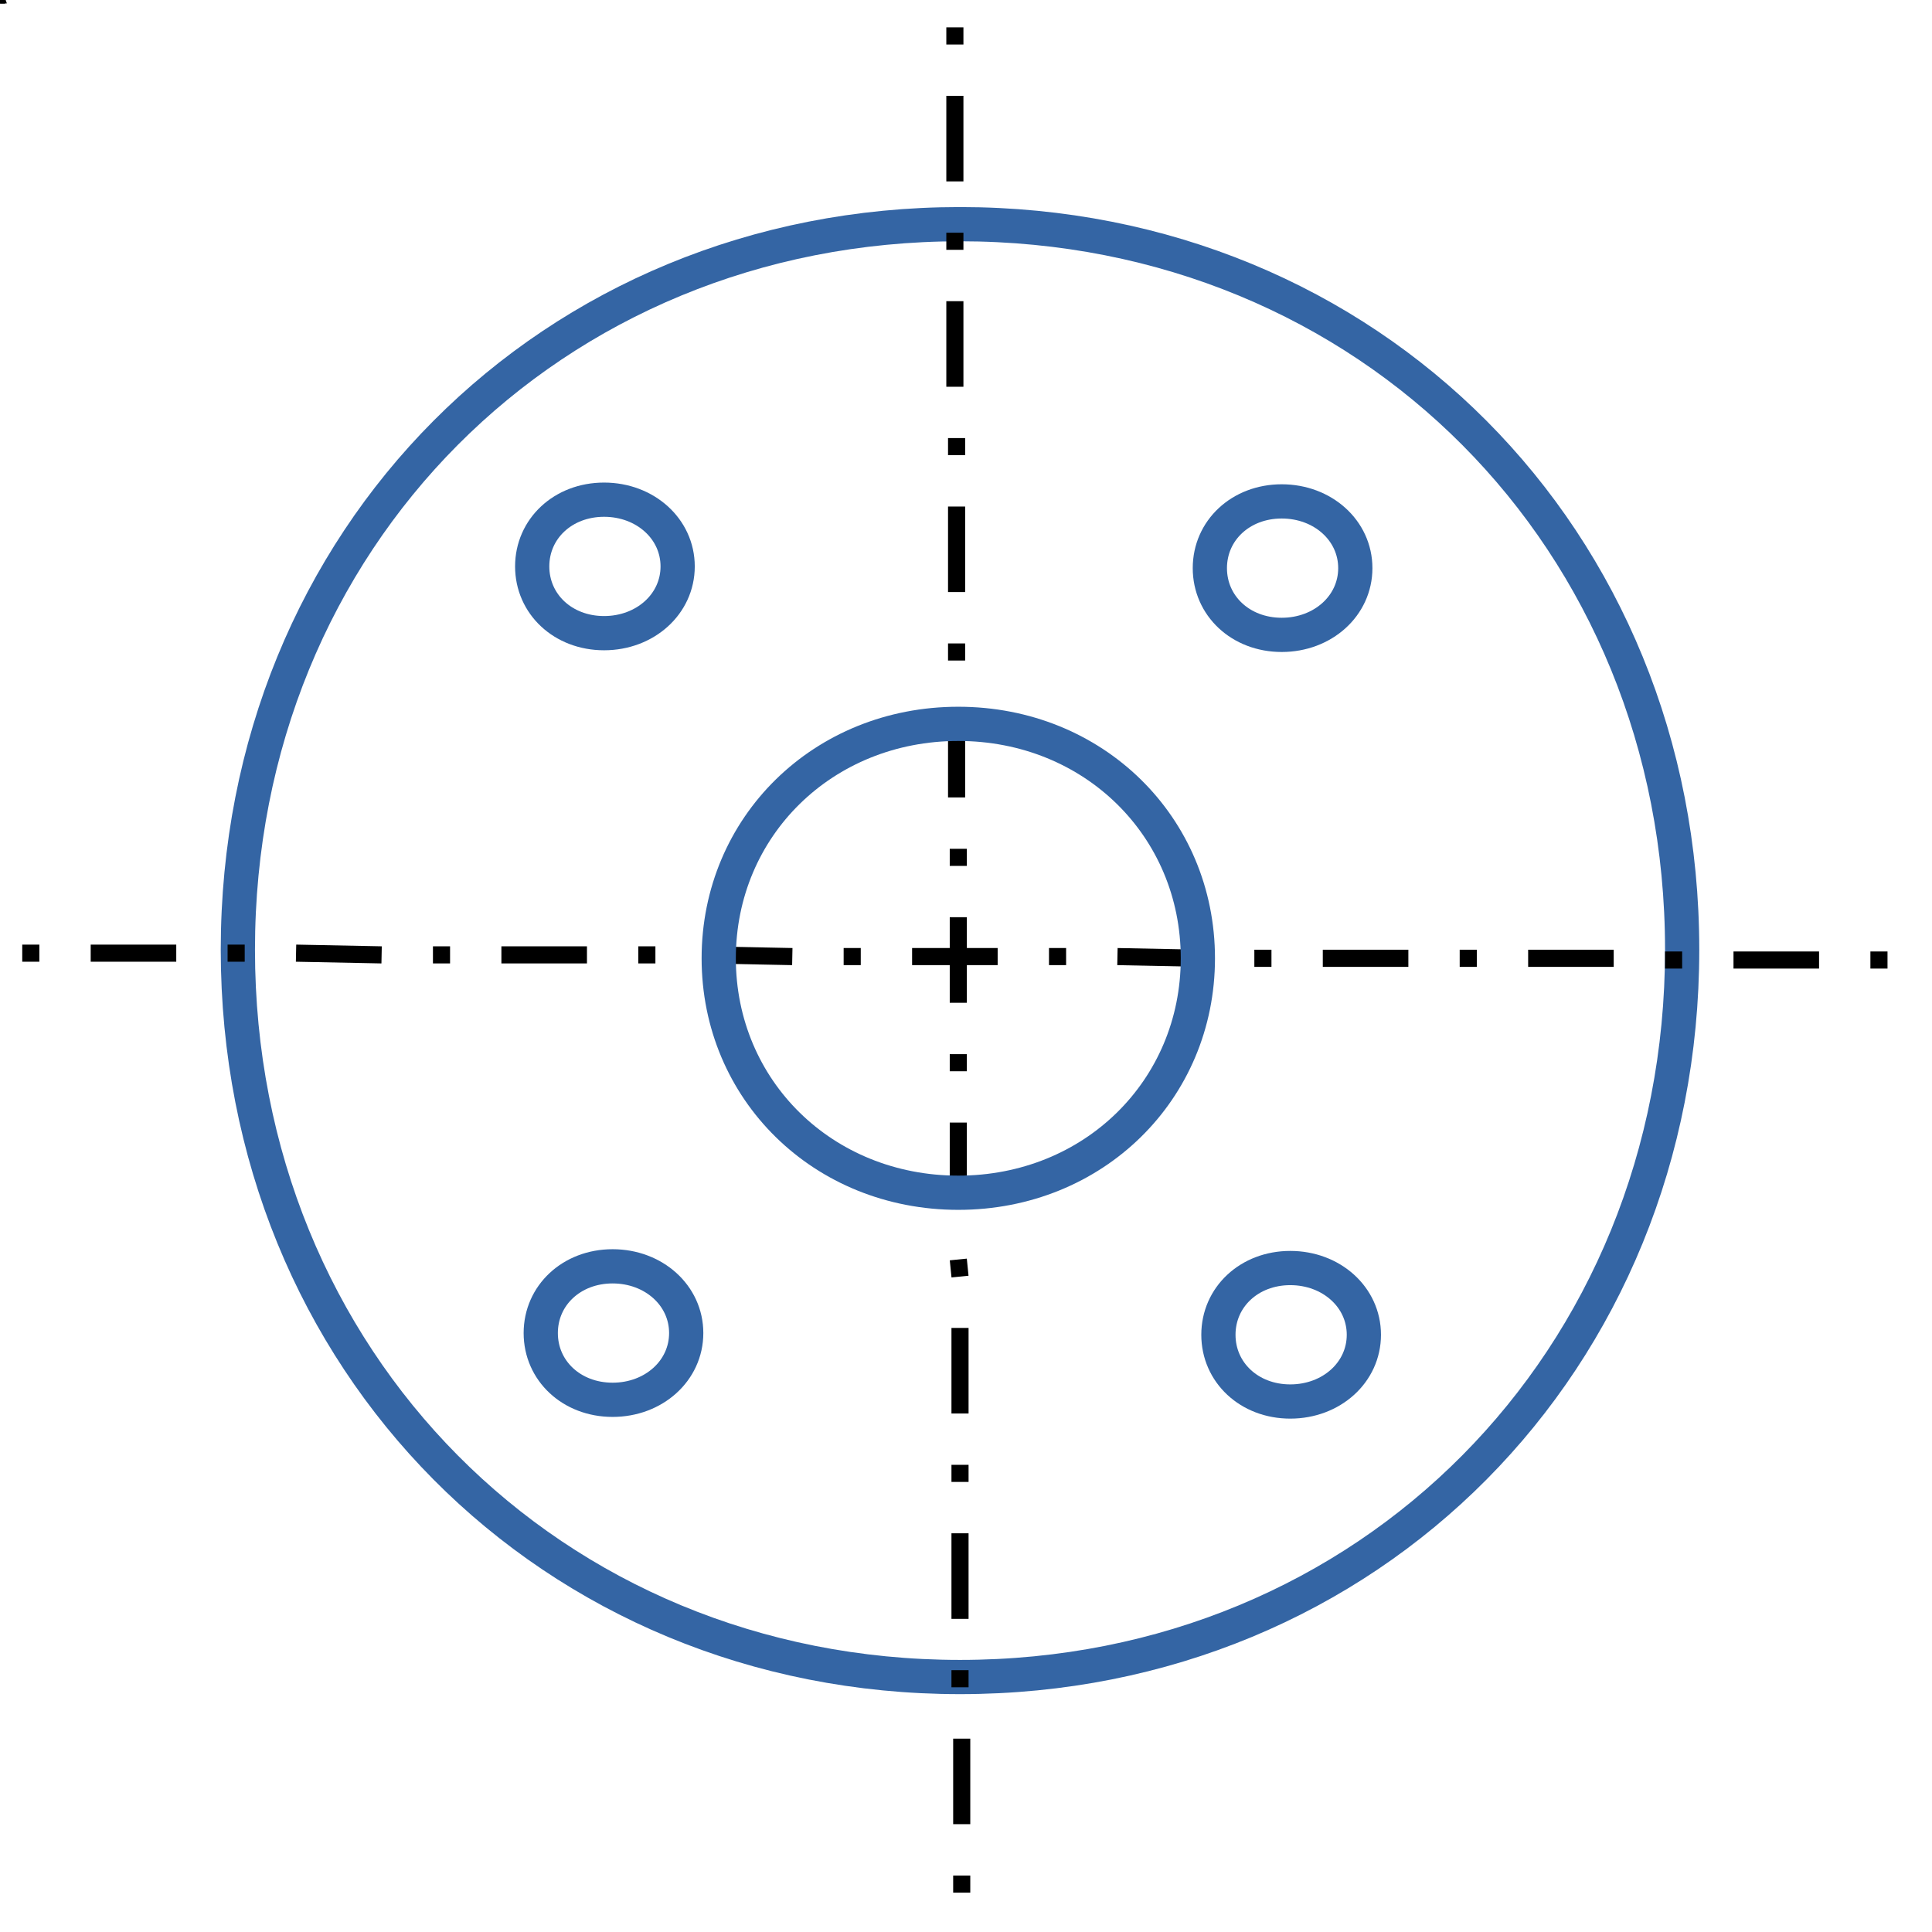
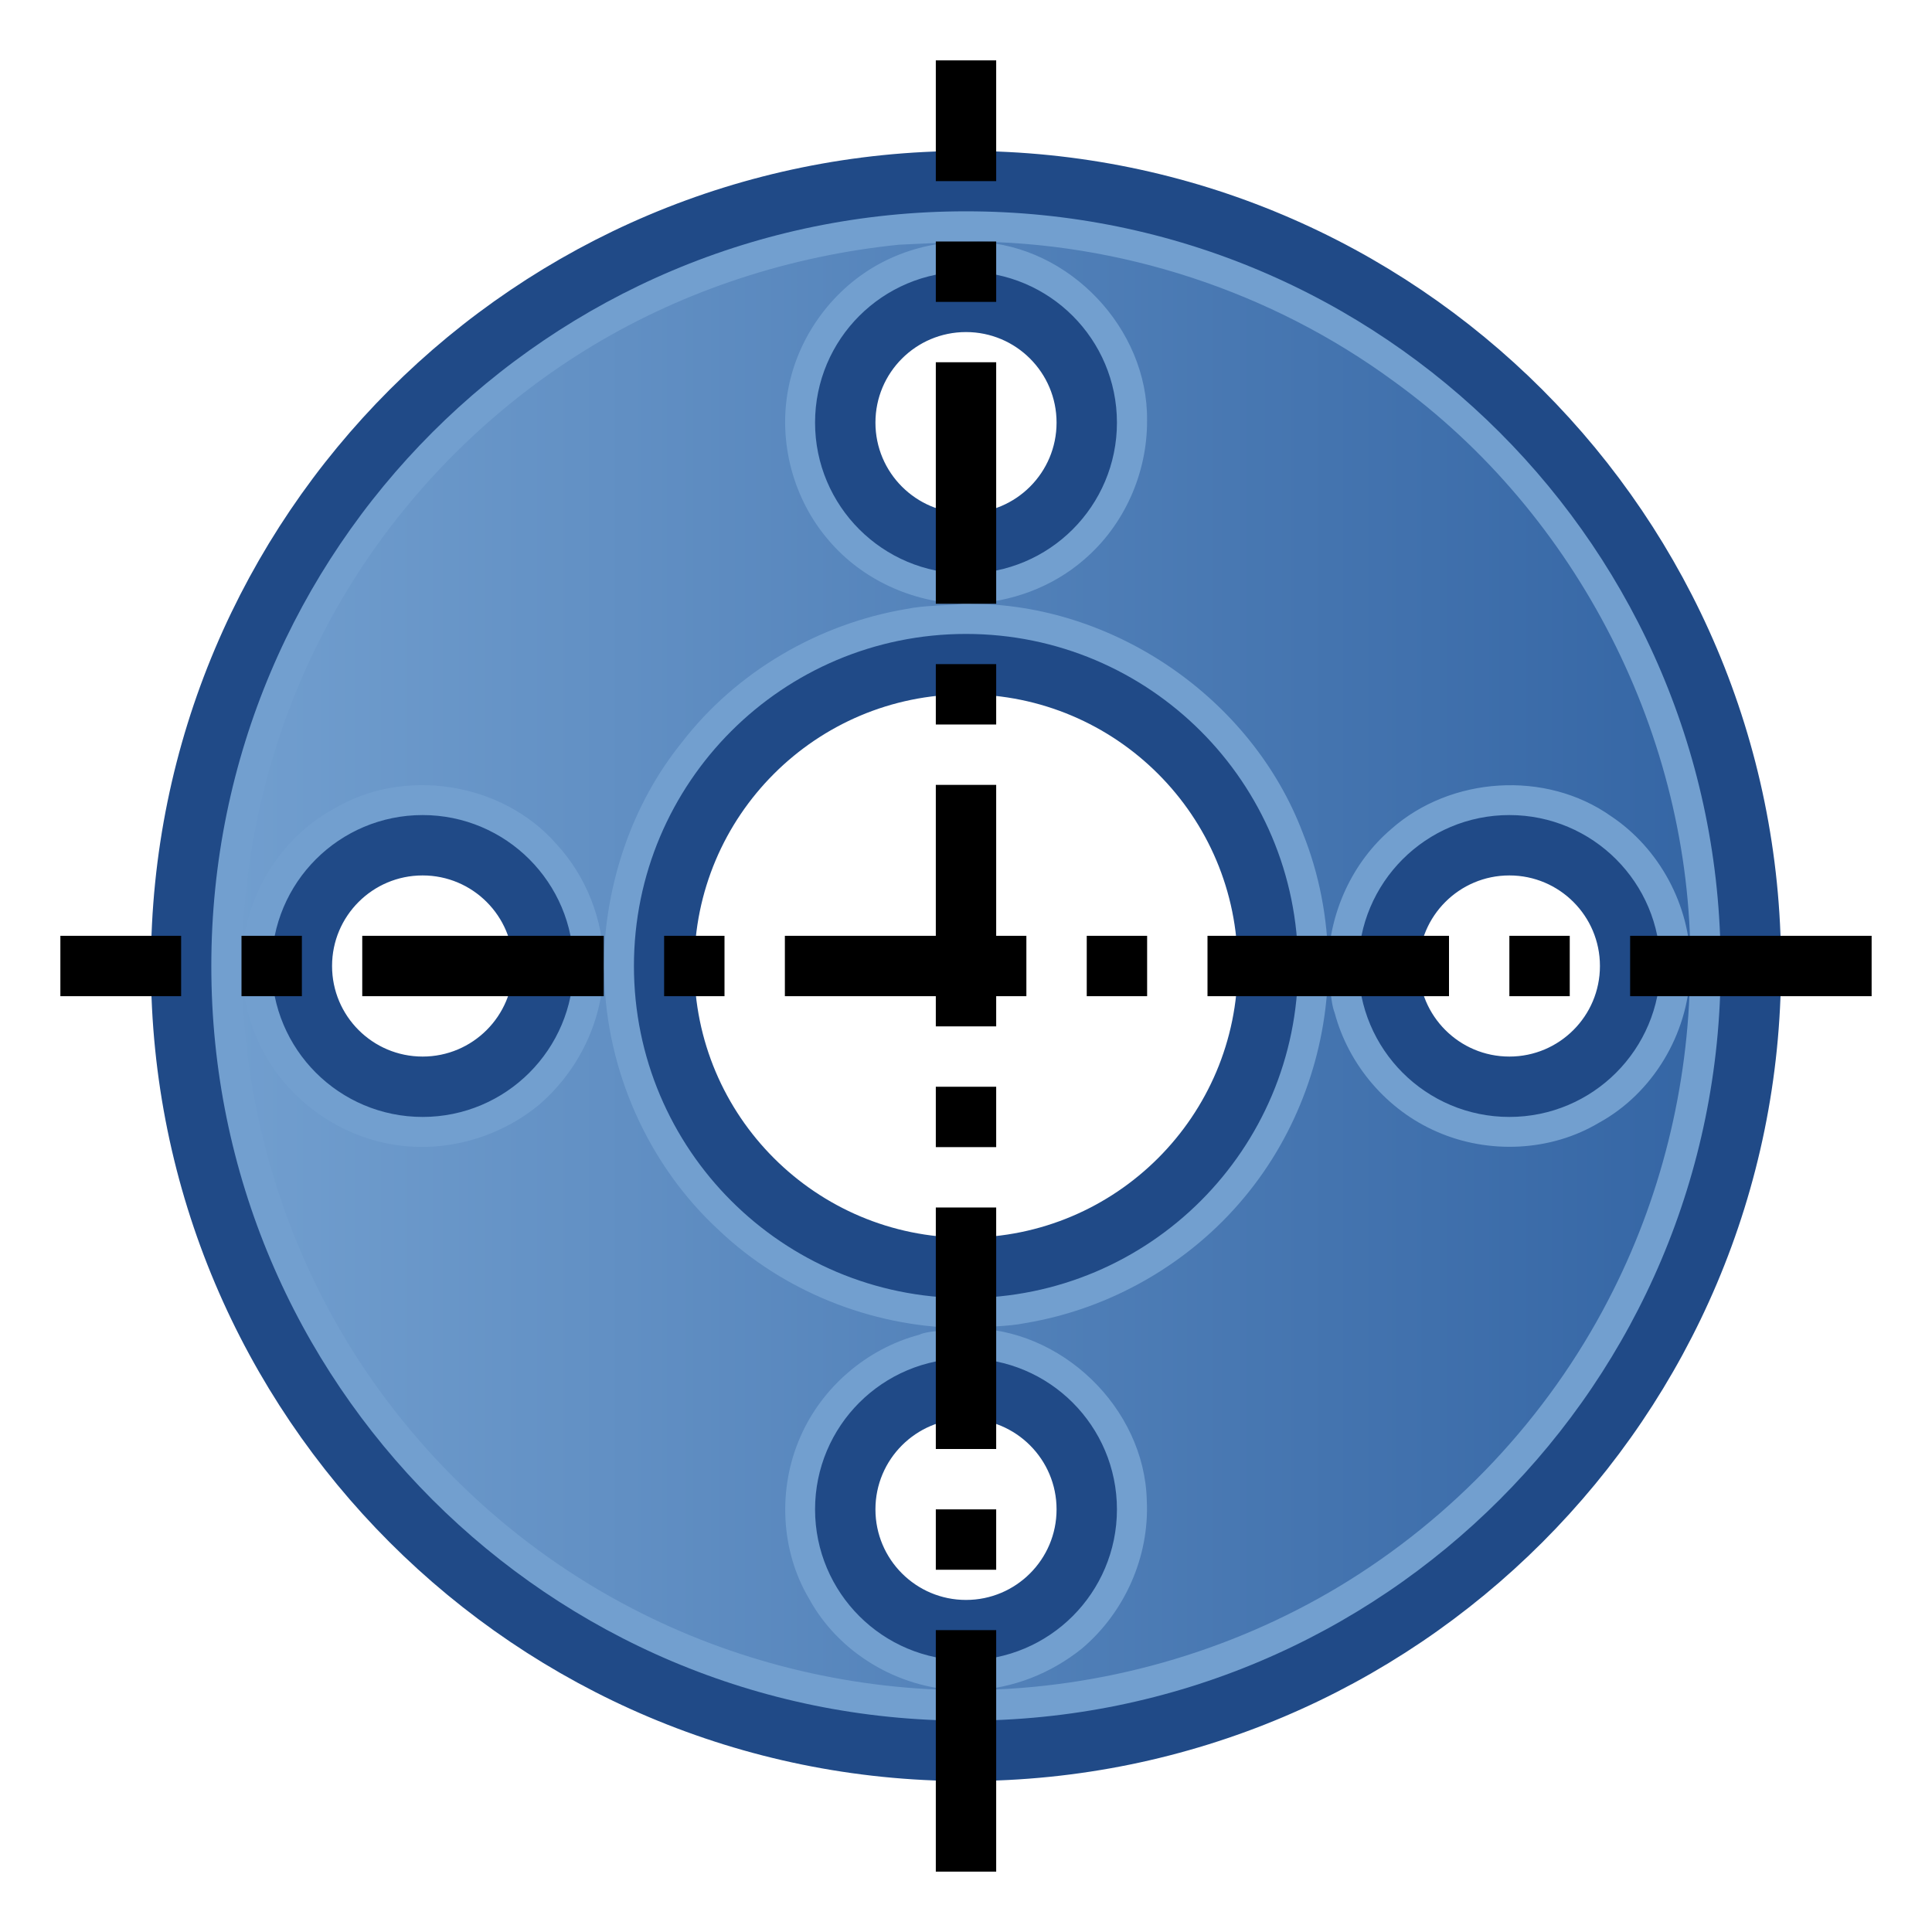
- <svg xmlns="http://www.w3.org/2000/svg" xmlns:ns1="http://xml.openoffice.org/svg/export" version="1.2" baseProfile="tiny" width="11.29mm" height="11.29mm" viewBox="0 0 1129 1129" preserveAspectRatio="xMidYMid" fill-rule="evenodd" clip-path="url(#presentation_clip_path)" stroke-width="28.222" stroke-linejoin="round" xml:space="preserve">
-   <defs class="ClipPathGroup">
-     <clipPath id="presentation_clip_path" clipPathUnits="userSpaceOnUse">
-       <rect x="0" y="0" width="1129" height="1129" />
-     </clipPath>
+ <svg xmlns="http://www.w3.org/2000/svg" xmlns:xlink="http://www.w3.org/1999/xlink" width="64" height="64" viewBox="0 0 64 64" version="1.1" id="svg1">
+   <defs id="defs1">
+     <linearGradient id="linearGradient15">
+       <stop style="stop-color:#729fcf;stop-opacity:1;" offset="0" id="stop15" />
+       <stop style="stop-color:#3465a4;stop-opacity:1;" offset="1" id="stop16" />
+     </linearGradient>
+     <linearGradient xlink:href="#linearGradient15" id="linearGradient16" x1="7.014" y1="31.994" x2="56.998" y2="31.994" gradientUnits="userSpaceOnUse" />
  </defs>
-   <defs class="TextShapeIndex">
-     <g ns1:slide="id1" ns1:id-list="id3 id4 id5 id6 id7 id8 id9 id10 id11 id12 id13 id14 id15 id16 id17 id18 id19 id20 id21 id22 id23 id24 id25 id26 id27 id28 id29 id30 id31 id32 id33 id34 id35" />
-   </defs>
-   <defs class="EmbeddedBulletChars">
-     <g id="bullet-char-template(57356)" transform="scale(0.0004882812,-0.0004882812)">
-       <path d="M 580,1141 L 1163,571 580,0 -4,571 580,1141 Z" />
-     </g>
-     <g id="bullet-char-template(57354)" transform="scale(0.0004882812,-0.0004882812)">
-       <path d="M 8,1128 L 1137,1128 1137,0 8,0 8,1128 Z" />
-     </g>
-     <g id="bullet-char-template(10146)" transform="scale(0.0004882812,-0.0004882812)">
-       <path d="M 174,0 L 602,739 174,1481 1456,739 174,0 Z M 1358,739 L 309,1346 659,739 1358,739 Z" />
-     </g>
-     <g id="bullet-char-template(10132)" transform="scale(0.0004882812,-0.0004882812)">
-       <path d="M 2015,739 L 1276,0 717,0 1260,543 174,543 174,936 1260,936 717,1481 1274,1481 2015,739 Z" />
-     </g>
-     <g id="bullet-char-template(10007)" transform="scale(0.0004882812,-0.0004882812)">
-       <path d="M 0,-2 C -7,14 -16,27 -25,37 L 356,567 C 262,823 215,952 215,954 215,979 228,992 255,992 264,992 276,990 289,987 310,991 331,999 354,1012 L 381,999 492,748 772,1049 836,1024 860,1049 C 881,1039 901,1025 922,1006 886,937 835,863 770,784 769,783 710,716 594,584 L 774,223 C 774,196 753,168 711,139 L 727,119 C 717,90 699,76 672,76 641,76 570,178 457,381 L 164,-76 C 142,-110 111,-127 72,-127 30,-127 9,-110 8,-76 1,-67 -2,-52 -2,-32 -2,-23 -1,-13 0,-2 Z" />
-     </g>
-     <g id="bullet-char-template(10004)" transform="scale(0.0004882812,-0.0004882812)">
-       <path d="M 285,-33 C 182,-33 111,30 74,156 52,228 41,333 41,471 41,549 55,616 82,672 116,743 169,778 240,778 293,778 328,747 346,684 L 369,508 C 377,444 397,411 428,410 L 1163,1116 C 1174,1127 1196,1133 1229,1133 1271,1133 1292,1118 1292,1087 L 1292,965 C 1292,929 1282,901 1262,881 L 442,47 C 390,-6 338,-33 285,-33 Z" />
-     </g>
-     <g id="bullet-char-template(9679)" transform="scale(0.0004882812,-0.0004882812)">
-       <path d="M 813,0 C 632,0 489,54 383,161 276,268 223,411 223,592 223,773 276,916 383,1023 489,1130 632,1184 813,1184 992,1184 1136,1130 1245,1023 1353,916 1407,772 1407,592 1407,412 1353,268 1245,161 1136,54 992,0 813,0 Z" />
-     </g>
-     <g id="bullet-char-template(8226)" transform="scale(0.0004882812,-0.0004882812)">
-       <path d="M 346,457 C 273,457 209,483 155,535 101,586 74,649 74,723 74,796 101,859 155,911 209,963 273,989 346,989 419,989 480,963 531,910 582,859 608,796 608,723 608,648 583,586 532,535 482,483 420,457 346,457 Z" />
-     </g>
-     <g id="bullet-char-template(8211)" transform="scale(0.0004882812,-0.0004882812)">
-       <path d="M -4,459 L 1135,459 1135,606 -4,606 -4,459 Z" />
-     </g>
-   </defs>
-   <defs class="TextEmbeddedBitmaps" />
-   <g>
-     <g id="id2" class="Master_Slide">
-       <g id="bg-id2" class="Background" />
-       <g id="bo-id2" class="BackgroundObjects" />
-     </g>
-   </g>
-   <g class="SlideGroup">
-     <g>
-       <g id="id1" class="Slide" clip-path="url(#presentation_clip_path)">
-         <g class="Page">
-           <g class="com.sun.star.drawing.PolyPolygonShape">
-             <g id="id3">
-               <path fill="rgb(0,0,0)" stroke="none" d="M 1,-1 L 1,0 1,0 0,0 1,-1 Z" />
-             </g>
-           </g>
-           <g class="com.sun.star.drawing.PolyPolygonShape">
-             <g id="id4">
-               <path fill="rgb(0,0,0)" stroke="none" d="M 0,-1 L 1,-1 1,0 0,0 0,-1 Z" />
-             </g>
-           </g>
-           <g class="com.sun.star.drawing.PolyPolygonShape">
-             <g id="id5">
-               <path fill="rgb(0,0,0)" stroke="none" d="M 0,0 L 0,0 0,-1 1,0 0,0 Z M 1,0 L 0,-1 0,0 1,0 Z" />
-             </g>
-           </g>
-           <g class="com.sun.star.drawing.PolyPolygonShape">
-             <g id="id6">
-               <path fill="rgb(0,0,0)" stroke="none" d="M 2,0 L 1,0 1,0 1,0 0,0 0,0 1,0 1,-1 1,-1 2,0 Z" />
-             </g>
-           </g>
-           <g class="com.sun.star.drawing.PolyPolygonShape">
-             <g id="id7">
-               <path fill="rgb(0,0,0)" stroke="none" d="M 0,0 L 0,-1 0,-1 0,-1 0,-1 0,-1 0,-1 0,-1 0,-1 0,-1 0,-1 0,-1 0,-1 0,-1 0,-1 0,-1 0,-1 0,-1 0,-1 0,-1 0,0 Z" />
-             </g>
-           </g>
-           <g class="com.sun.star.drawing.PolyPolygonShape">
-             <g id="id8">
-               <path fill="rgb(0,0,0)" stroke="none" d="M 0,0 L 0,0 0,0 0,-1 0,-1 0,-1 0,0 0,0 1,-1 1,-1 1,-1 1,-1 1,-1 0,0 Z" />
-             </g>
-           </g>
-           <g class="com.sun.star.drawing.ClosedBezierShape">
-             <g id="id9">
-               <path fill="rgb(0,0,0)" stroke="none" d="M 1,0 C 0,0 0,0 0,0 L 0,0 C 0,-1 0,-1 0,-1 L 1,-1 1,-1 1,0 Z" />
-             </g>
-           </g>
-           <g class="com.sun.star.drawing.PolyPolygonShape">
-             <g id="id10">
-               <path fill="rgb(0,0,0)" stroke="none" d="M 0,0 L 0,0 Z" />
-             </g>
-           </g>
-           <g class="com.sun.star.drawing.PolyPolygonShape">
-             <g id="id11">
-               <path fill="rgb(0,0,0)" stroke="none" d="M 0,0 L 1,0 1,0 0,0 Z" />
-             </g>
-           </g>
-           <g class="com.sun.star.drawing.PolyPolygonShape">
-             <g id="id12">
-               <path fill="rgb(0,0,0)" stroke="none" d="M 2,-1 L 2,1 0,1 2,-1 Z" />
-             </g>
-           </g>
-           <g class="com.sun.star.drawing.PolyPolygonShape">
-             <g id="id13">
-               <path fill="rgb(0,0,0)" stroke="none" d="M 0,-1 L 2,-1 2,1 0,1 0,-1 Z" />
-             </g>
-           </g>
-           <g class="com.sun.star.drawing.PolyPolygonShape">
-             <g id="id14">
-               <path fill="rgb(0,0,0)" stroke="none" d="M 0,1 L 0,-1 2,1 0,1 Z M 2,1 L 0,-1 0,1 2,1 Z" />
-             </g>
-           </g>
-           <g class="com.sun.star.drawing.PolyPolygonShape">
-             <g id="id15">
-               <path fill="rgb(0,0,0)" stroke="none" d="M 3,1 L 2,1 0,1 2,1 2,-1 3,1 Z" />
-             </g>
-           </g>
-           <g class="com.sun.star.drawing.PolyPolygonShape">
-             <g id="id16" />
-           </g>
-           <g class="com.sun.star.drawing.PolyPolygonShape">
-             <g id="id17">
-               <path fill="rgb(0,0,0)" stroke="none" d="M 0,1 L 0,-1 0,1 2,-1 0,1 Z" />
-             </g>
-           </g>
-           <g class="com.sun.star.drawing.ClosedBezierShape">
-             <g id="id18">
-               <path fill="rgb(0,0,0)" stroke="none" d="M 2,1 C 0,1 0,1 0,1 0,-1 0,-1 0,-1 L 2,-1 2,1 Z" />
-             </g>
-           </g>
-           <g class="com.sun.star.drawing.PolyPolygonShape">
-             <g id="id19">
-               <path fill="rgb(0,0,0)" stroke="none" d="M 0,0 L 0,0 Z" />
-             </g>
-           </g>
-           <g class="com.sun.star.drawing.PolyPolygonShape">
-             <g id="id20" />
-           </g>
-           <g class="com.sun.star.drawing.PolyPolygonShape">
-             <g id="id21">
-               <path fill="rgb(0,0,0)" stroke="none" d="M 3,-1 L 3,2 0,2 3,-1 Z" />
-             </g>
-           </g>
-           <g class="com.sun.star.drawing.PolyPolygonShape">
-             <g id="id22">
-               <path fill="rgb(0,0,0)" stroke="none" d="M 0,-1 L 3,-1 3,2 0,2 0,-1 Z" />
-             </g>
-           </g>
-           <g class="com.sun.star.drawing.PolyPolygonShape">
-             <g id="id23">
-               <path fill="rgb(0,0,0)" stroke="none" d="M 0,2 L 0,-1 3,2 0,2 Z M 3,2 L 0,-1 0,2 3,2 Z" />
-             </g>
-           </g>
-           <g class="com.sun.star.drawing.PolyPolygonShape">
-             <g id="id24">
-               <path fill="rgb(0,0,0)" stroke="none" d="M 4,2 L 3,2 0,2 3,2 3,-1 4,2 Z" />
-             </g>
-           </g>
-           <g class="com.sun.star.drawing.PolyPolygonShape">
-             <g id="id25">
-               <path fill="rgb(0,0,0)" stroke="none" d="M 0,2 L 0,-1 0,2 3,-1 0,2 Z" />
-             </g>
-           </g>
-           <g class="com.sun.star.drawing.ClosedBezierShape">
-             <g id="id26">
-               <path fill="rgb(0,0,0)" stroke="none" d="M 3,2 C 0,2 0,2 0,2 0,-1 0,-1 0,-1 L 3,-1 3,2 Z" />
-             </g>
-           </g>
-           <g class="com.sun.star.drawing.PolyPolygonShape">
-             <g id="id27">
-               <path fill="rgb(0,0,0)" stroke="none" d="M 0,0 L 0,0 Z" />
-             </g>
-           </g>
-           <g class="com.sun.star.drawing.CustomShape">
-             <g id="id28">
-               <path fill="none" stroke="rgb(52,101,164)" stroke-width="20" stroke-linejoin="round" d="M 561,131 C 800,131 983,315 983,555 983,795 800,980 561,980 322,980 139,795 139,555 139,315 322,131 561,131 Z" />
-             </g>
-           </g>
-           <g class="com.sun.star.drawing.LineShape">
-             <g id="id29">
-               <path fill="none" stroke="rgb(0,0,0)" stroke-width="10" stroke-linejoin="round" d="M 558,16 L 558,26" />
-               <path fill="none" stroke="rgb(0,0,0)" stroke-width="10" stroke-linejoin="round" d="M 558,56 L 558,106" />
-               <path fill="none" stroke="rgb(0,0,0)" stroke-width="10" stroke-linejoin="round" d="M 558,136 L 558,146" />
-               <path fill="none" stroke="rgb(0,0,0)" stroke-width="10" stroke-linejoin="round" d="M 558,176 L 558,226" />
-               <path fill="none" stroke="rgb(0,0,0)" stroke-width="10" stroke-linejoin="round" d="M 559,256 L 559,266" />
-               <path fill="none" stroke="rgb(0,0,0)" stroke-width="10" stroke-linejoin="round" d="M 559,296 L 559,346" />
-               <path fill="none" stroke="rgb(0,0,0)" stroke-width="10" stroke-linejoin="round" d="M 559,376 L 559,386" />
-               <path fill="none" stroke="rgb(0,0,0)" stroke-width="10" stroke-linejoin="round" d="M 559,416 L 559,466" />
-               <path fill="none" stroke="rgb(0,0,0)" stroke-width="10" stroke-linejoin="round" d="M 560,496 L 560,506" />
-               <path fill="none" stroke="rgb(0,0,0)" stroke-width="10" stroke-linejoin="round" d="M 560,536 L 560,586" />
-               <path fill="none" stroke="rgb(0,0,0)" stroke-width="10" stroke-linejoin="round" d="M 560,616 L 560,626" />
-               <path fill="none" stroke="rgb(0,0,0)" stroke-width="10" stroke-linejoin="round" d="M 560,656 L 560,706" />
-               <path fill="none" stroke="rgb(0,0,0)" stroke-width="10" stroke-linejoin="round" d="M 560,736 L 561,746" />
-               <path fill="none" stroke="rgb(0,0,0)" stroke-width="10" stroke-linejoin="round" d="M 561,776 L 561,826" />
-               <path fill="none" stroke="rgb(0,0,0)" stroke-width="10" stroke-linejoin="round" d="M 561,856 L 561,866" />
-               <path fill="none" stroke="rgb(0,0,0)" stroke-width="10" stroke-linejoin="round" d="M 561,896 L 561,946" />
-               <path fill="none" stroke="rgb(0,0,0)" stroke-width="10" stroke-linejoin="round" d="M 561,976 L 561,986" />
-               <path fill="none" stroke="rgb(0,0,0)" stroke-width="10" stroke-linejoin="round" d="M 562,1016 L 562,1066" />
-               <path fill="none" stroke="rgb(0,0,0)" stroke-width="10" stroke-linejoin="round" d="M 562,1096 L 562,1106" />
-             </g>
-           </g>
-           <g class="com.sun.star.drawing.LineShape">
-             <g id="id30">
-               <path fill="none" stroke="rgb(0,0,0)" stroke-width="10" stroke-linejoin="round" d="M 13,557 L 23,557" />
-               <path fill="none" stroke="rgb(0,0,0)" stroke-width="10" stroke-linejoin="round" d="M 53,557 L 103,557" />
-               <path fill="none" stroke="rgb(0,0,0)" stroke-width="10" stroke-linejoin="round" d="M 133,557 L 143,557" />
-               <path fill="none" stroke="rgb(0,0,0)" stroke-width="10" stroke-linejoin="round" d="M 173,557 L 223,558" />
-               <path fill="none" stroke="rgb(0,0,0)" stroke-width="10" stroke-linejoin="round" d="M 253,558 L 263,558" />
-               <path fill="none" stroke="rgb(0,0,0)" stroke-width="10" stroke-linejoin="round" d="M 293,558 L 343,558" />
-               <path fill="none" stroke="rgb(0,0,0)" stroke-width="10" stroke-linejoin="round" d="M 373,558 L 383,558" />
-               <path fill="none" stroke="rgb(0,0,0)" stroke-width="10" stroke-linejoin="round" d="M 413,558 L 463,559" />
-               <path fill="none" stroke="rgb(0,0,0)" stroke-width="10" stroke-linejoin="round" d="M 493,559 L 503,559" />
-               <path fill="none" stroke="rgb(0,0,0)" stroke-width="10" stroke-linejoin="round" d="M 533,559 L 583,559" />
-               <path fill="none" stroke="rgb(0,0,0)" stroke-width="10" stroke-linejoin="round" d="M 613,559 L 623,559" />
-               <path fill="none" stroke="rgb(0,0,0)" stroke-width="10" stroke-linejoin="round" d="M 653,559 L 703,560" />
-               <path fill="none" stroke="rgb(0,0,0)" stroke-width="10" stroke-linejoin="round" d="M 733,560 L 743,560" />
-               <path fill="none" stroke="rgb(0,0,0)" stroke-width="10" stroke-linejoin="round" d="M 773,560 L 823,560" />
-               <path fill="none" stroke="rgb(0,0,0)" stroke-width="10" stroke-linejoin="round" d="M 853,560 L 863,560" />
-               <path fill="none" stroke="rgb(0,0,0)" stroke-width="10" stroke-linejoin="round" d="M 893,560 L 943,560" />
-               <path fill="none" stroke="rgb(0,0,0)" stroke-width="10" stroke-linejoin="round" d="M 973,561 L 983,561" />
-               <path fill="none" stroke="rgb(0,0,0)" stroke-width="10" stroke-linejoin="round" d="M 1013,561 L 1063,561" />
-               <path fill="none" stroke="rgb(0,0,0)" stroke-width="10" stroke-linejoin="round" d="M 1093,561 L 1103,561" />
-             </g>
-           </g>
-           <g class="com.sun.star.drawing.CustomShape">
-             <g id="id31">
-               <path fill="none" stroke="rgb(52,101,164)" stroke-width="20" stroke-linejoin="round" d="M 749,293 C 773,293 792,310 792,332 792,354 773,371 749,371 725,371 707,354 707,332 707,310 725,293 749,293 Z" />
-             </g>
-           </g>
-           <g class="com.sun.star.drawing.CustomShape">
-             <g id="id32">
-               <path fill="none" stroke="rgb(52,101,164)" stroke-width="20" stroke-linejoin="round" d="M 353,292 C 377,292 396,309 396,331 396,353 377,370 353,370 329,370 311,353 311,331 311,309 329,292 353,292 Z" />
-             </g>
-           </g>
-           <g class="com.sun.star.drawing.CustomShape">
-             <g id="id33">
-               <path fill="none" stroke="rgb(52,101,164)" stroke-width="20" stroke-linejoin="round" d="M 754,741 C 778,741 797,758 797,780 797,802 778,819 754,819 730,819 712,802 712,780 712,758 730,741 754,741 Z" />
-             </g>
-           </g>
-           <g class="com.sun.star.drawing.CustomShape">
-             <g id="id34">
-               <path fill="none" stroke="rgb(52,101,164)" stroke-width="20" stroke-linejoin="round" d="M 358,740 C 382,740 401,757 401,779 401,801 382,818 358,818 334,818 316,801 316,779 316,757 334,740 358,740 Z" />
-             </g>
-           </g>
-           <g class="com.sun.star.drawing.CustomShape">
-             <g id="id35">
-               <path fill="none" stroke="rgb(52,101,164)" stroke-width="20" stroke-linejoin="round" d="M 560,423 C 639,423 700,483 700,560 700,637 639,697 560,697 481,697 420,637 420,560 420,483 481,423 560,423 Z" />
-             </g>
-           </g>
-         </g>
-       </g>
-     </g>
-   </g>
+   <path id="path7" style="display:inline;fill:#729fcf;fill-opacity:1;stroke:#204a87;stroke-width:2;stroke-dasharray:none;stroke-dashoffset:0;stroke-opacity:1" d="M 32,6 A 26,26 0 0 0 6,32 26,26 0 0 0 32,58 26,26 0 0 0 58,32 26,26 0 0 0 32,6 Z m 0,4 a 4,4 0 0 1 4,4 4,4 0 0 1 -4,4 4,4 0 0 1 -4,-4 4,4 0 0 1 4,-4 z m 0,12 A 10,10 0 0 1 42,32 10,10 0 0 1 32,42 10,10 0 0 1 22,32 10,10 0 0 1 32,22 Z m -18,6 a 4,4 0 0 1 4,4 4,4 0 0 1 -4,4 4,4 0 0 1 -4,-4 4,4 0 0 1 4,-4 z m 36,0 a 4,4 0 0 1 4,4 4,4 0 0 1 -4,4 4,4 0 0 1 -4,-4 4,4 0 0 1 4,-4 z M 32,46 a 4,4 0 0 1 4,4 4,4 0 0 1 -4,4 4,4 0 0 1 -4,-4 4,4 0 0 1 4,-4 z" />
+   <path id="path13" style="display:inline;fill:url(#linearGradient16);fill-opacity:1;stroke:none;stroke-width:2;stroke-dasharray:none;stroke-dashoffset:0" d="m 32.389,8.014 c 3.035,0.127 5.643,2.874 5.609,5.912 0.01,1.749 -0.757,3.477 -2.09,4.615 -1.05,0.912 -2.42,1.411 -3.809,1.461 4.778,-0.021 9.366,3.124 11.058,7.593 0.547,1.365 0.827,2.835 0.84,4.305 0.051,-1.69 0.803,-3.34 2.094,-4.441 1.967,-1.738 5.112,-1.95 7.272,-0.425 1.608,1.07 2.626,2.96 2.634,4.891 0.026,-7.508 -3.737,-14.896 -9.823,-19.292 -4.056,-2.979 -9.068,-4.627 -14.101,-4.632 0.105,0.004 0.21,0.008 0.314,0.012 z m -2.605,0.092 c -3.573,0.363 -7.064,1.488 -10.144,3.34 -3.769,2.269 -6.896,5.588 -8.919,9.496 -1.735,3.33 -2.659,7.068 -2.707,10.822 0.072,-2.025 1.237,-3.981 3.02,-4.957 2.329,-1.412 5.602,-0.904 7.399,1.154 0.991,1.072 1.557,2.523 1.565,3.982 0.048,-2.643 0.92,-5.284 2.588,-7.349 1.804,-2.343 4.53,-3.932 7.442,-4.421 0.616,-0.126 1.253,-0.104 1.878,-0.171 -1.692,-0.049 -3.345,-0.801 -4.447,-2.094 -1.176,-1.357 -1.686,-3.253 -1.348,-5.021 0.331,-1.765 1.494,-3.347 3.088,-4.184 0.79,-0.415 1.67,-0.649 2.564,-0.689 -0.66,0.031 -1.32,0.061 -1.98,0.092 z M 19.988,32.223 c -0.057,1.687 -0.869,3.298 -2.15,4.39 -1.365,1.115 -3.212,1.613 -4.951,1.277 -1.765,-0.331 -3.347,-1.494 -4.184,-3.088 -0.415,-0.79 -0.649,-1.67 -0.689,-2.564 0.049,4.253 1.242,8.478 3.432,12.125 2.269,3.769 5.588,6.896 9.496,8.919 3.33,1.735 7.068,2.659 10.822,2.707 -2.025,-0.072 -3.981,-1.237 -4.957,-3.02 -0.955,-1.6 -1.045,-3.661 -0.297,-5.364 0.712,-1.647 2.2,-2.927 3.938,-3.389 0.321,-0.168 1.481,-0.153 1.31,-0.226 -2.921,-0.06 -5.812,-1.217 -7.933,-3.228 -2.352,-2.16 -3.745,-5.3 -3.81,-8.489 -0.013,-0.081 -0.007,-0.327 -0.027,-0.047 z m 24.006,-0.08 c -0.044,2.72 -1.02,5.409 -2.76,7.504 -1.82,2.202 -4.444,3.712 -7.263,4.181 -0.611,0.127 -1.339,0.107 -1.898,0.175 3.073,-0.035 5.845,2.636 5.916,5.709 0.089,1.857 -0.733,3.703 -2.152,4.901 -1.02,0.817 -2.287,1.328 -3.602,1.374 4.253,-0.049 8.478,-1.242 12.125,-3.432 3.769,-2.269 6.896,-5.588 8.919,-9.496 1.735,-3.33 2.659,-7.068 2.707,-10.822 -0.072,2.025 -1.237,3.981 -3.02,4.957 -1.6,0.955 -3.661,1.045 -5.364,0.297 -1.647,-0.712 -2.927,-2.2 -3.389,-3.938 -0.161,-0.416 -0.144,-1.142 -0.219,-1.41 z" />
+   <path style="display:inline;fill:none;fill-opacity:1;stroke:#000000;stroke-width:2;stroke-dasharray:8, 2, 2, 2;stroke-dashoffset:0;stroke-opacity:1" d="M 62,32 H 2" id="path11" />
+   <path style="fill:#204a87;fill-opacity:1;stroke:#000000;stroke-width:2;stroke-dasharray:8, 2, 2, 2;stroke-dashoffset:0;stroke-opacity:1" d="M 32,62 V 2" id="path3" />
</svg>
